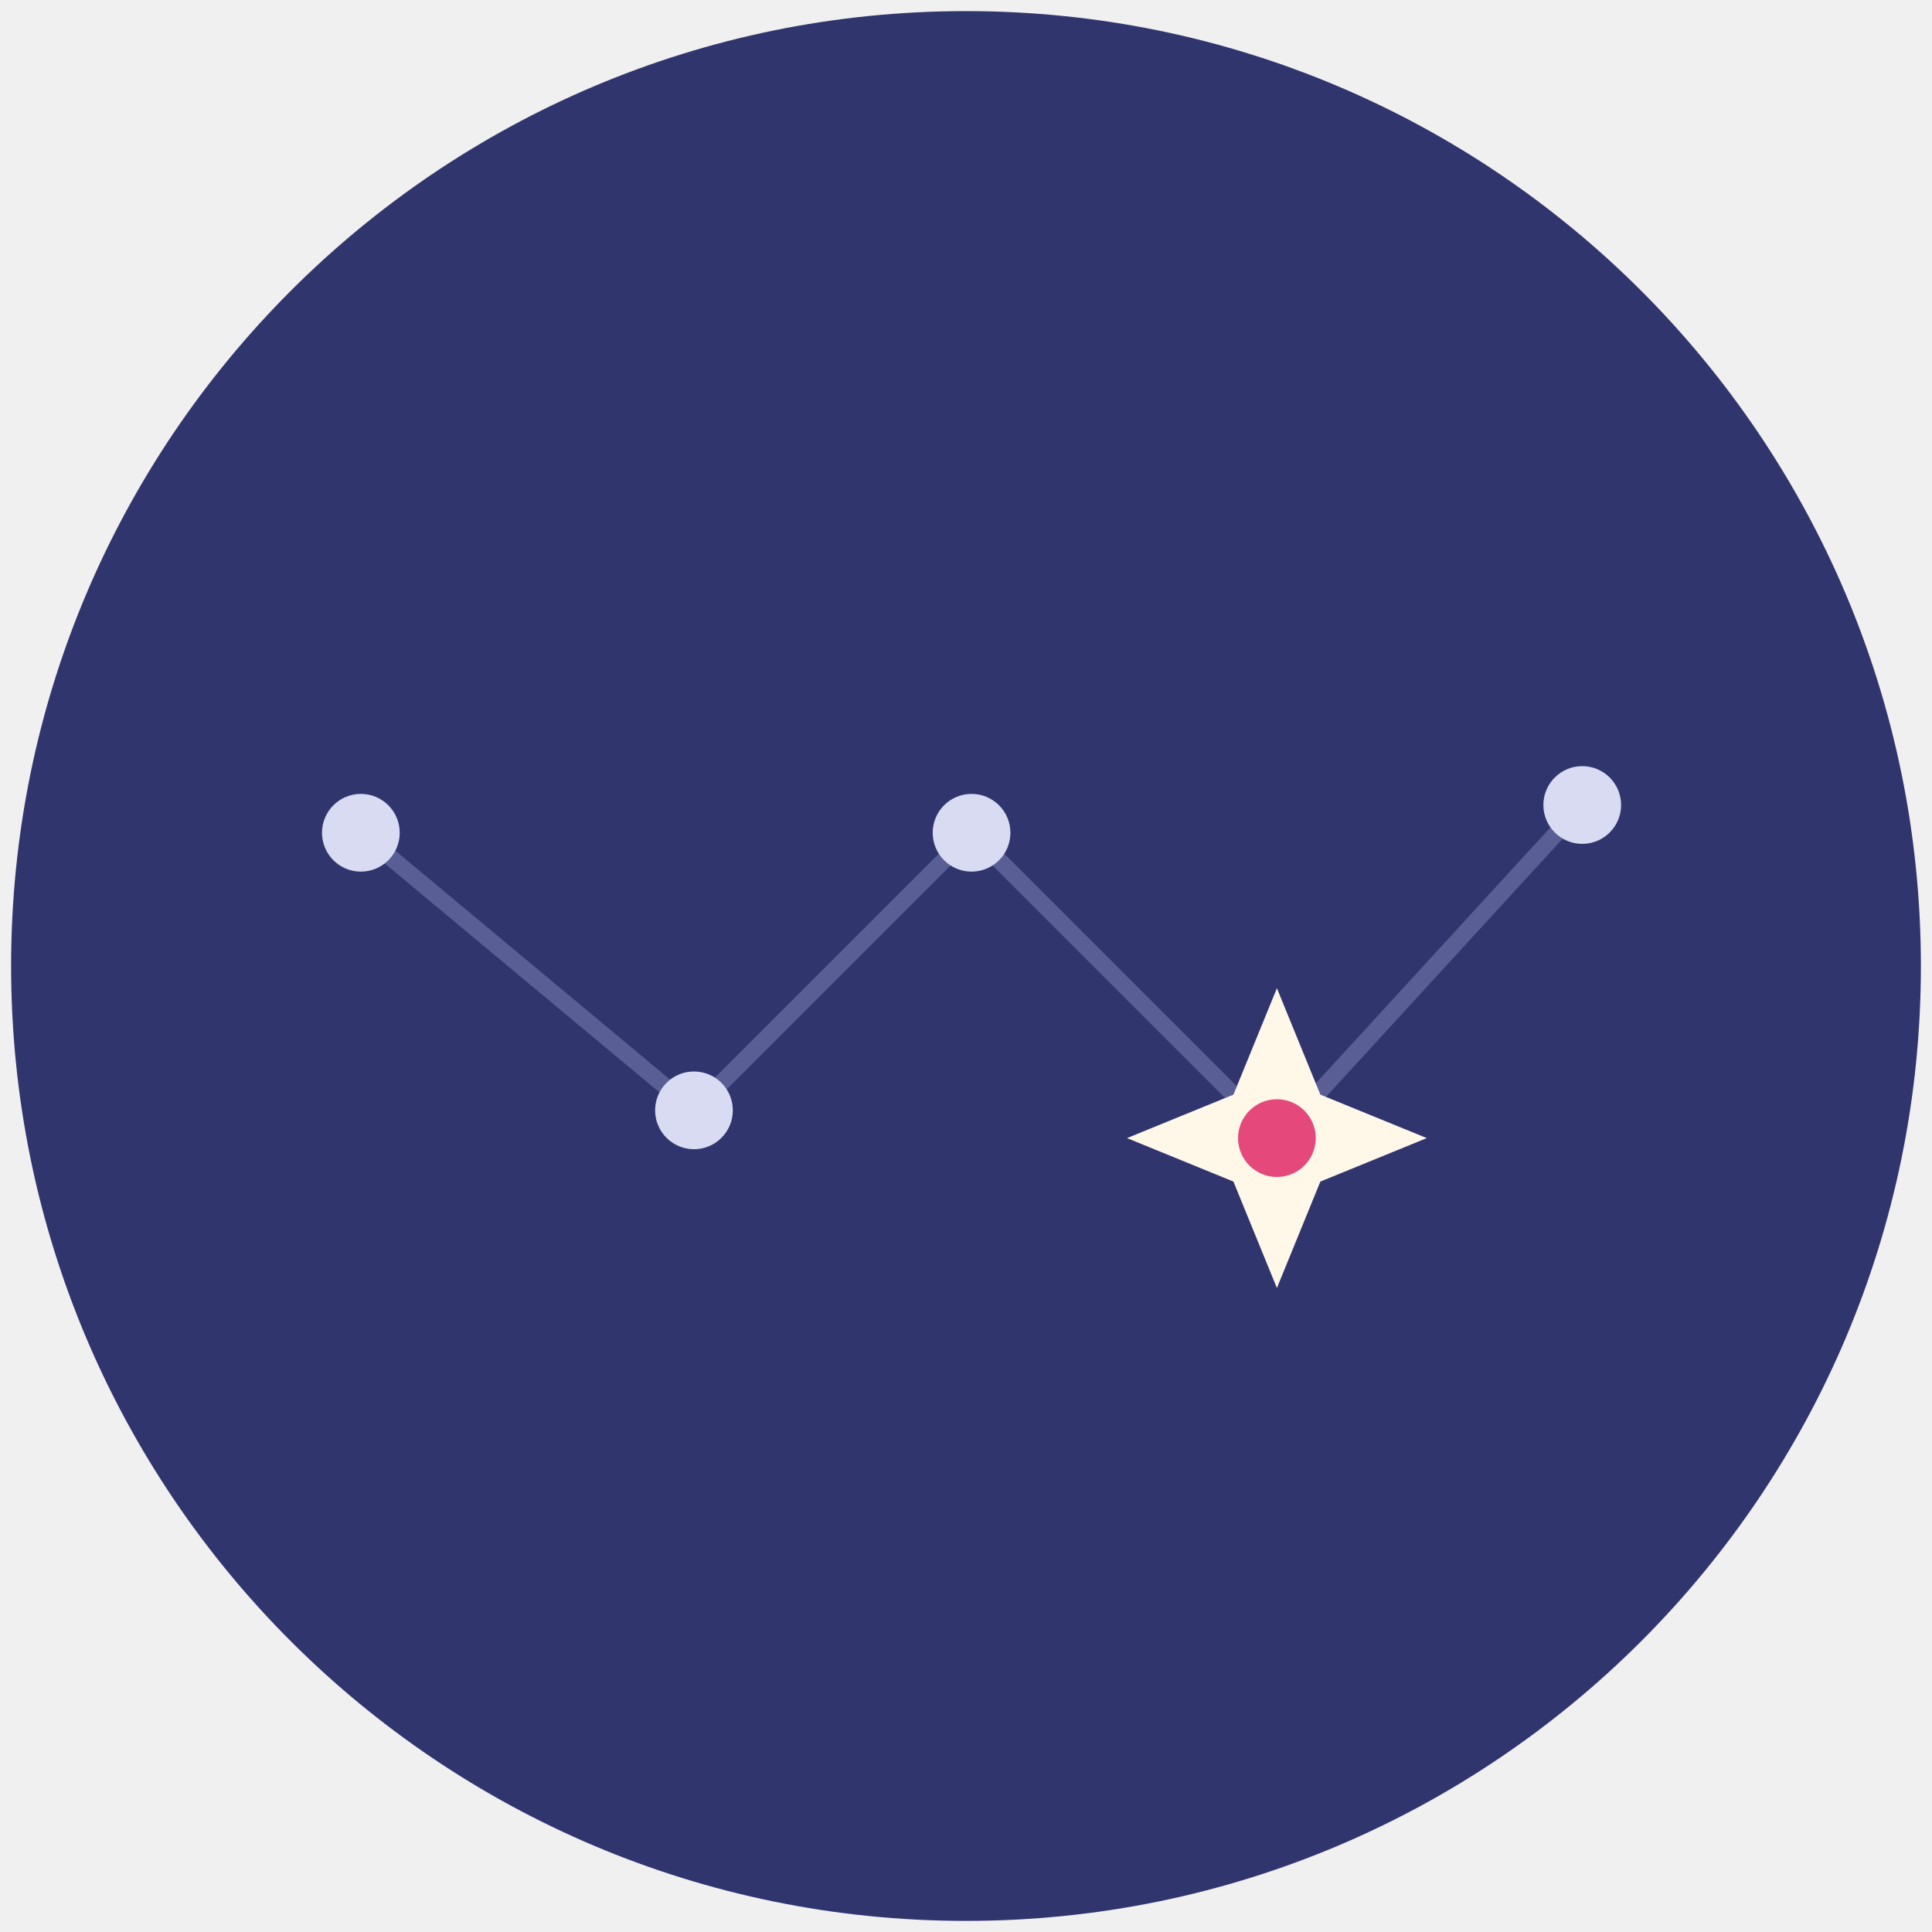
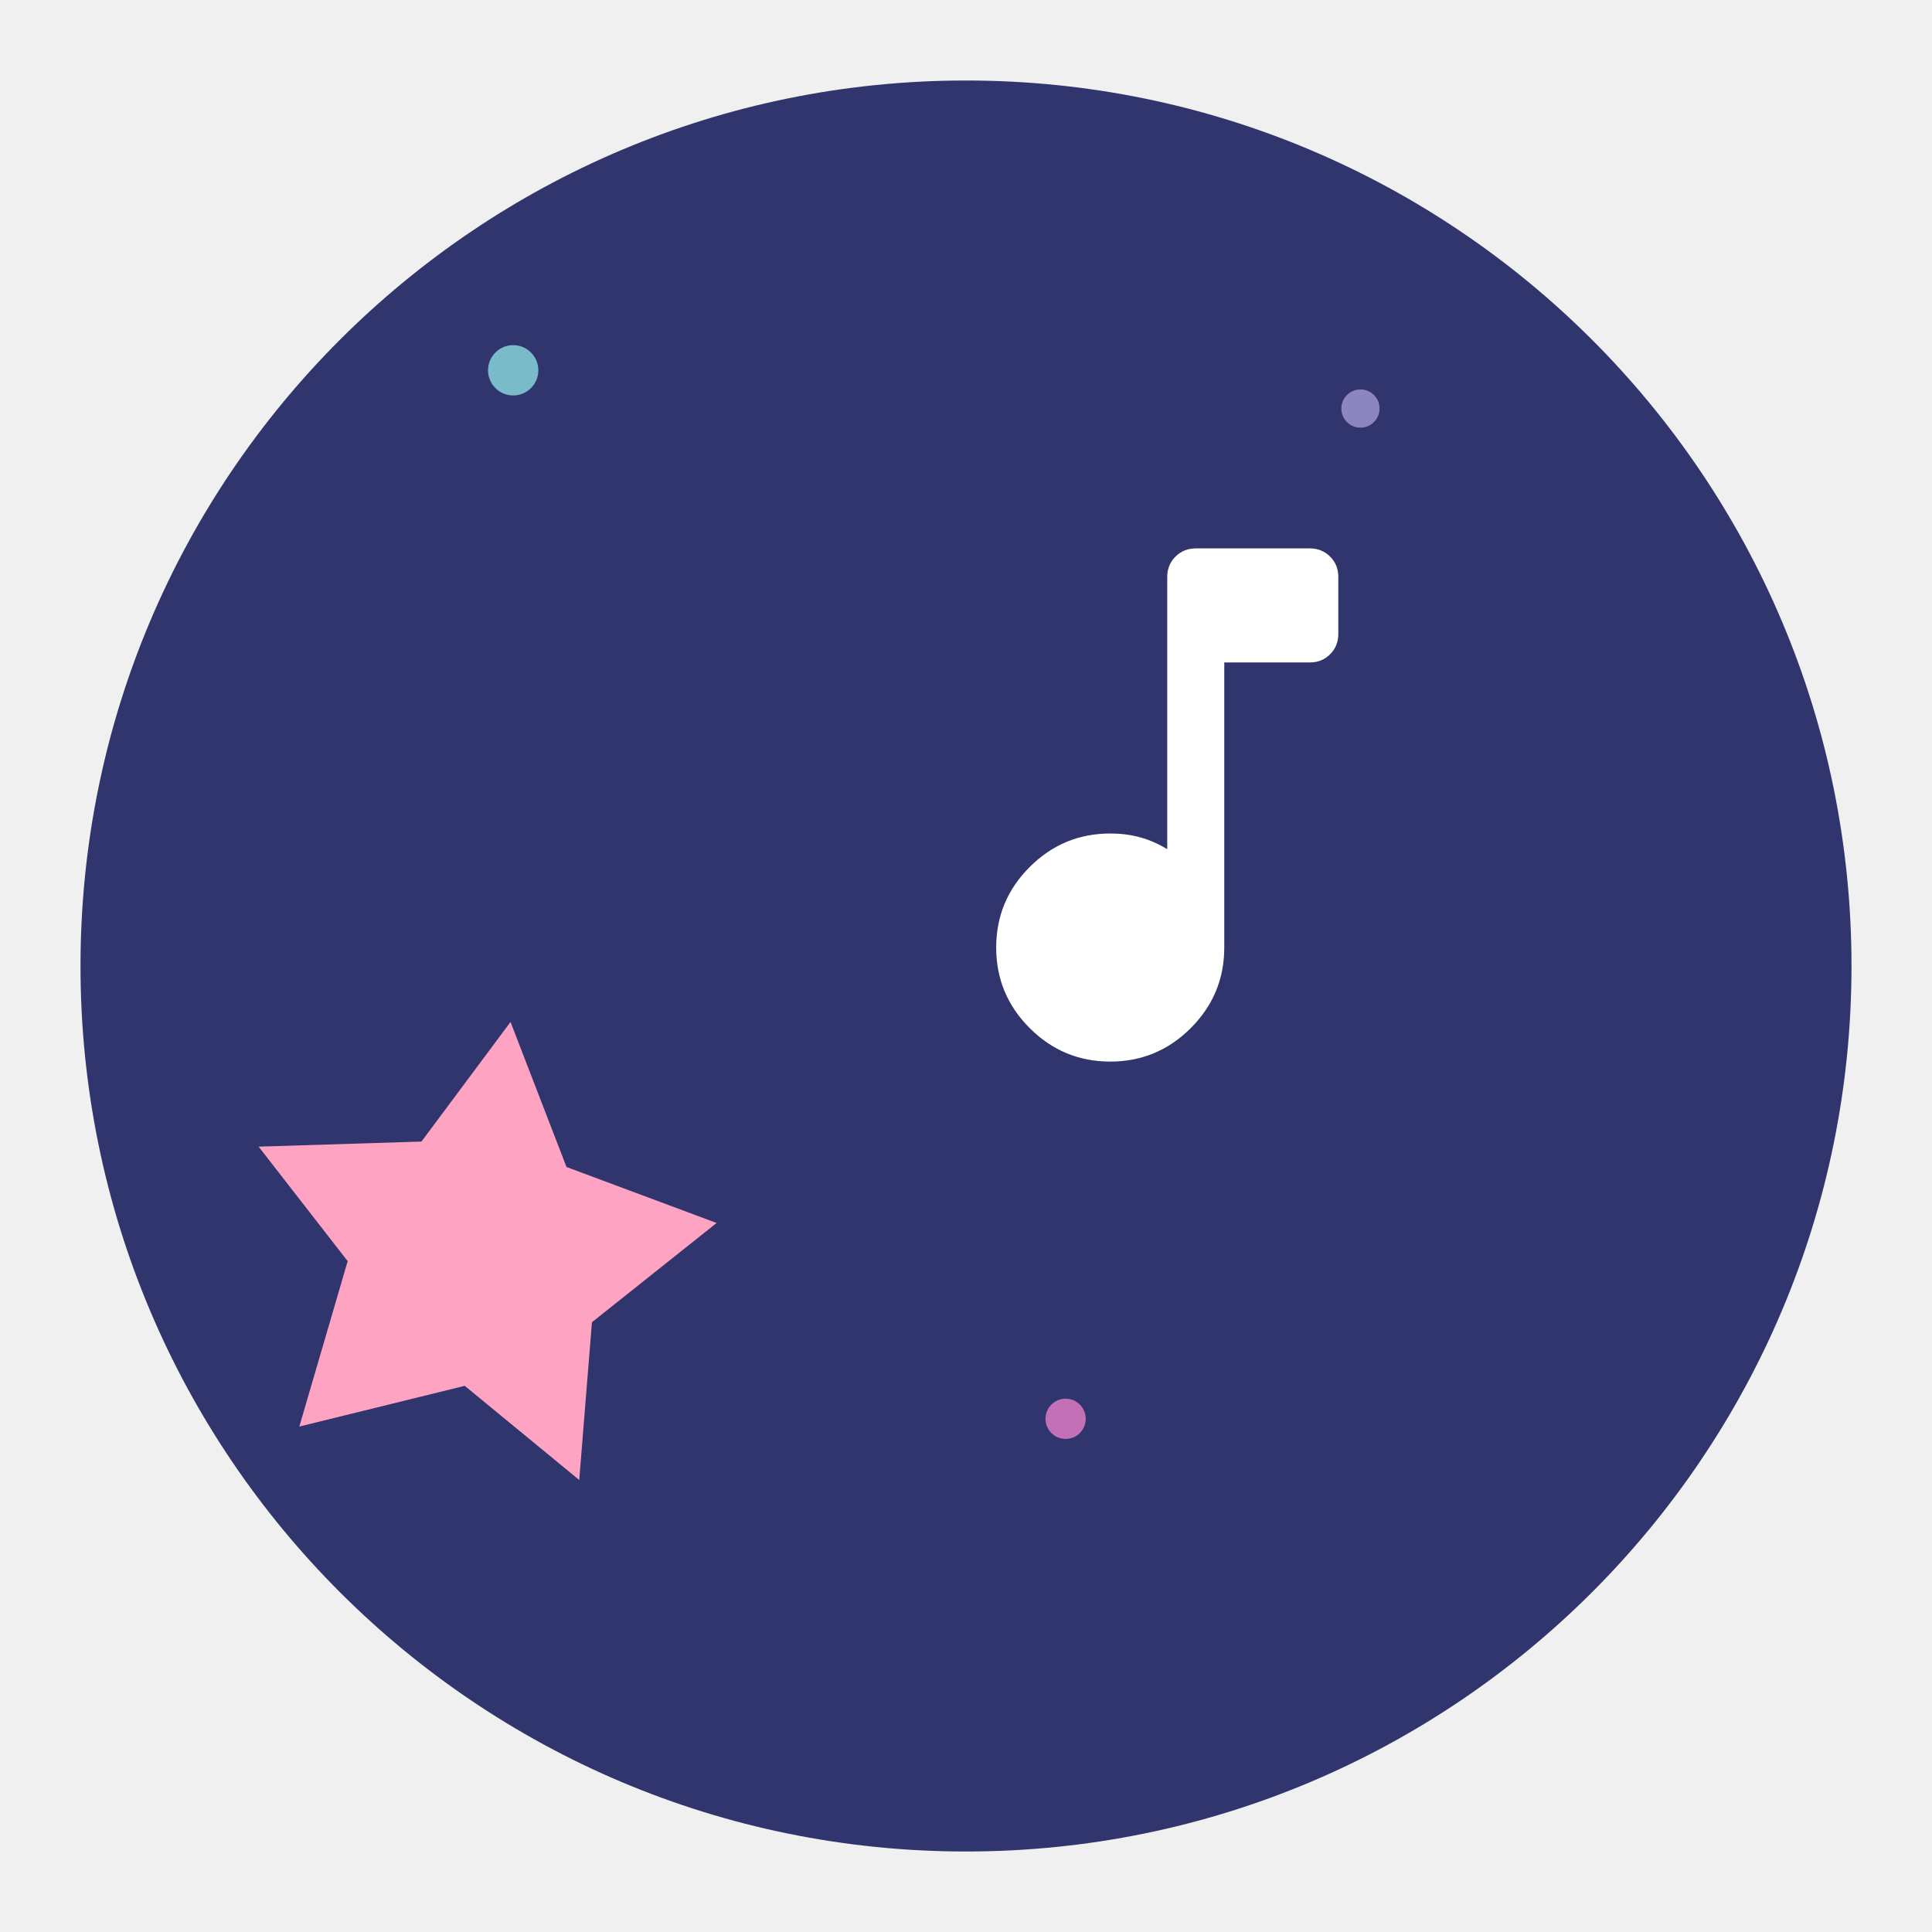
- <svg xmlns="http://www.w3.org/2000/svg" viewBox="0 0 696 696" role="img" aria-label="cassiopeia-plugin-our-notes">
-   <circle cx="348" cy="348" r="344" fill="#31356E" />
-   <polyline points="130,300 250,400 350,300 460,410 570,290" fill="none" stroke="#9AA2D4" stroke-width="6" opacity=".38" />
-   <circle cx="130" cy="300" r="14" fill="#D8DBF2" />
-   <circle cx="250" cy="400" r="14" fill="#D8DBF2" />
-   <circle cx="350" cy="300" r="14" fill="#D8DBF2" />
-   <path d="M460 356L475.66 394.34L514 410L475.66 425.66L460 464L444.34 425.66L406 410L444.34 394.34Z" fill="#FFF7E8" />
-   <circle cx="460" cy="410" r="14" fill="#E5487A" />
-   <circle cx="570" cy="290" r="14" fill="#D8DBF2" />
+ <svg xmlns="http://www.w3.org/2000/svg" viewBox="0 0 192 192" role="img" aria-label="cassiopeia-plugin-our-notes">
+   <circle cx="96" cy="96" r="88" fill="#31356E" />
+   <circle cx="51.0" cy="36.8" r="2.5" fill="#79BBC8" />
+   <circle cx="135.2" cy="40.6" r="1.9" fill="#8C85C0" />
+   <circle cx="105.9" cy="141.0" r="2.0" fill="#C370B7" />
+   <path transform="translate(8 8) scale(0.25287)" d="M169 370L134 417L70 419L105 464L86 529L151 513L196 550L201 488L250 449L191 427Z" fill="#FFA3C2" />
+   <g transform="translate(82.0 46.0) scale(2.8333)">
+     <path fill="#FFFFFF" d="M7.175 19.825Q6 18.65 6 17t1.175-2.825T10 13q.575 0 1.063.138t.937.412V4q0-.425.288-.712T13 3h4q.425 0 .713.288T18 4v2q0 .425-.288.713T17 7h-3v10q0 1.65-1.175 2.825T10 21t-2.825-1.175" />
+   </g>
</svg>
